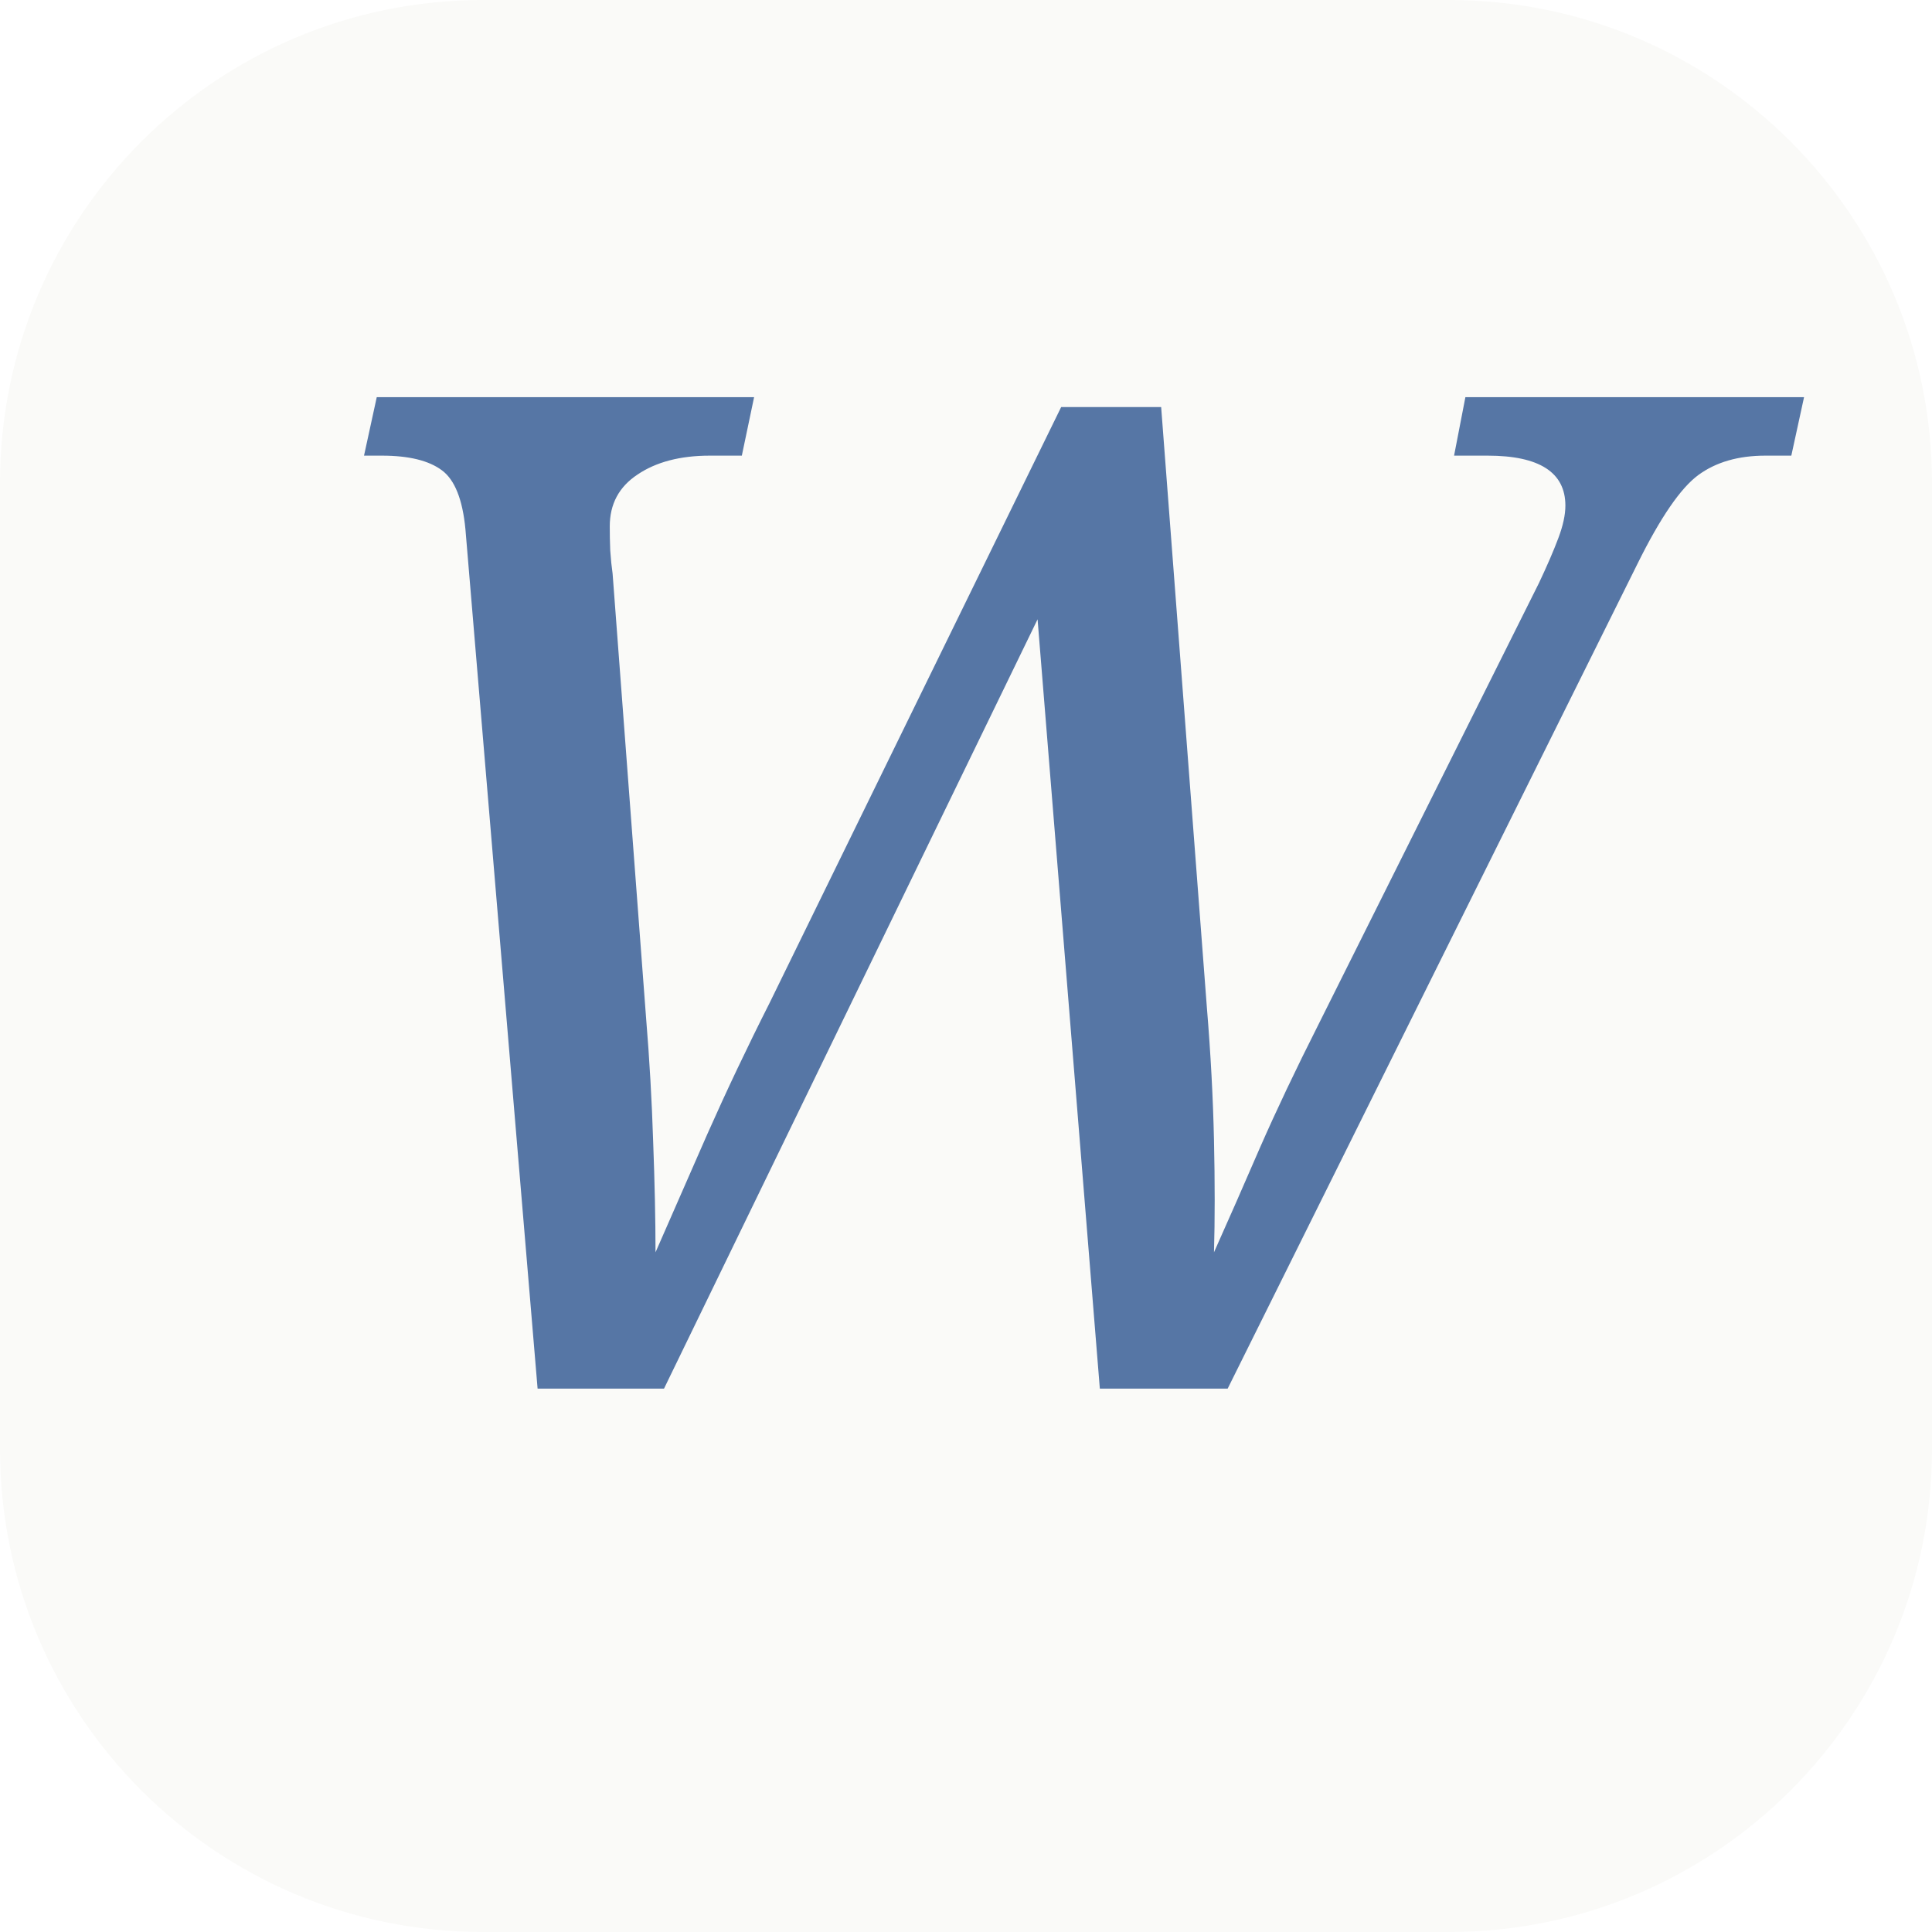
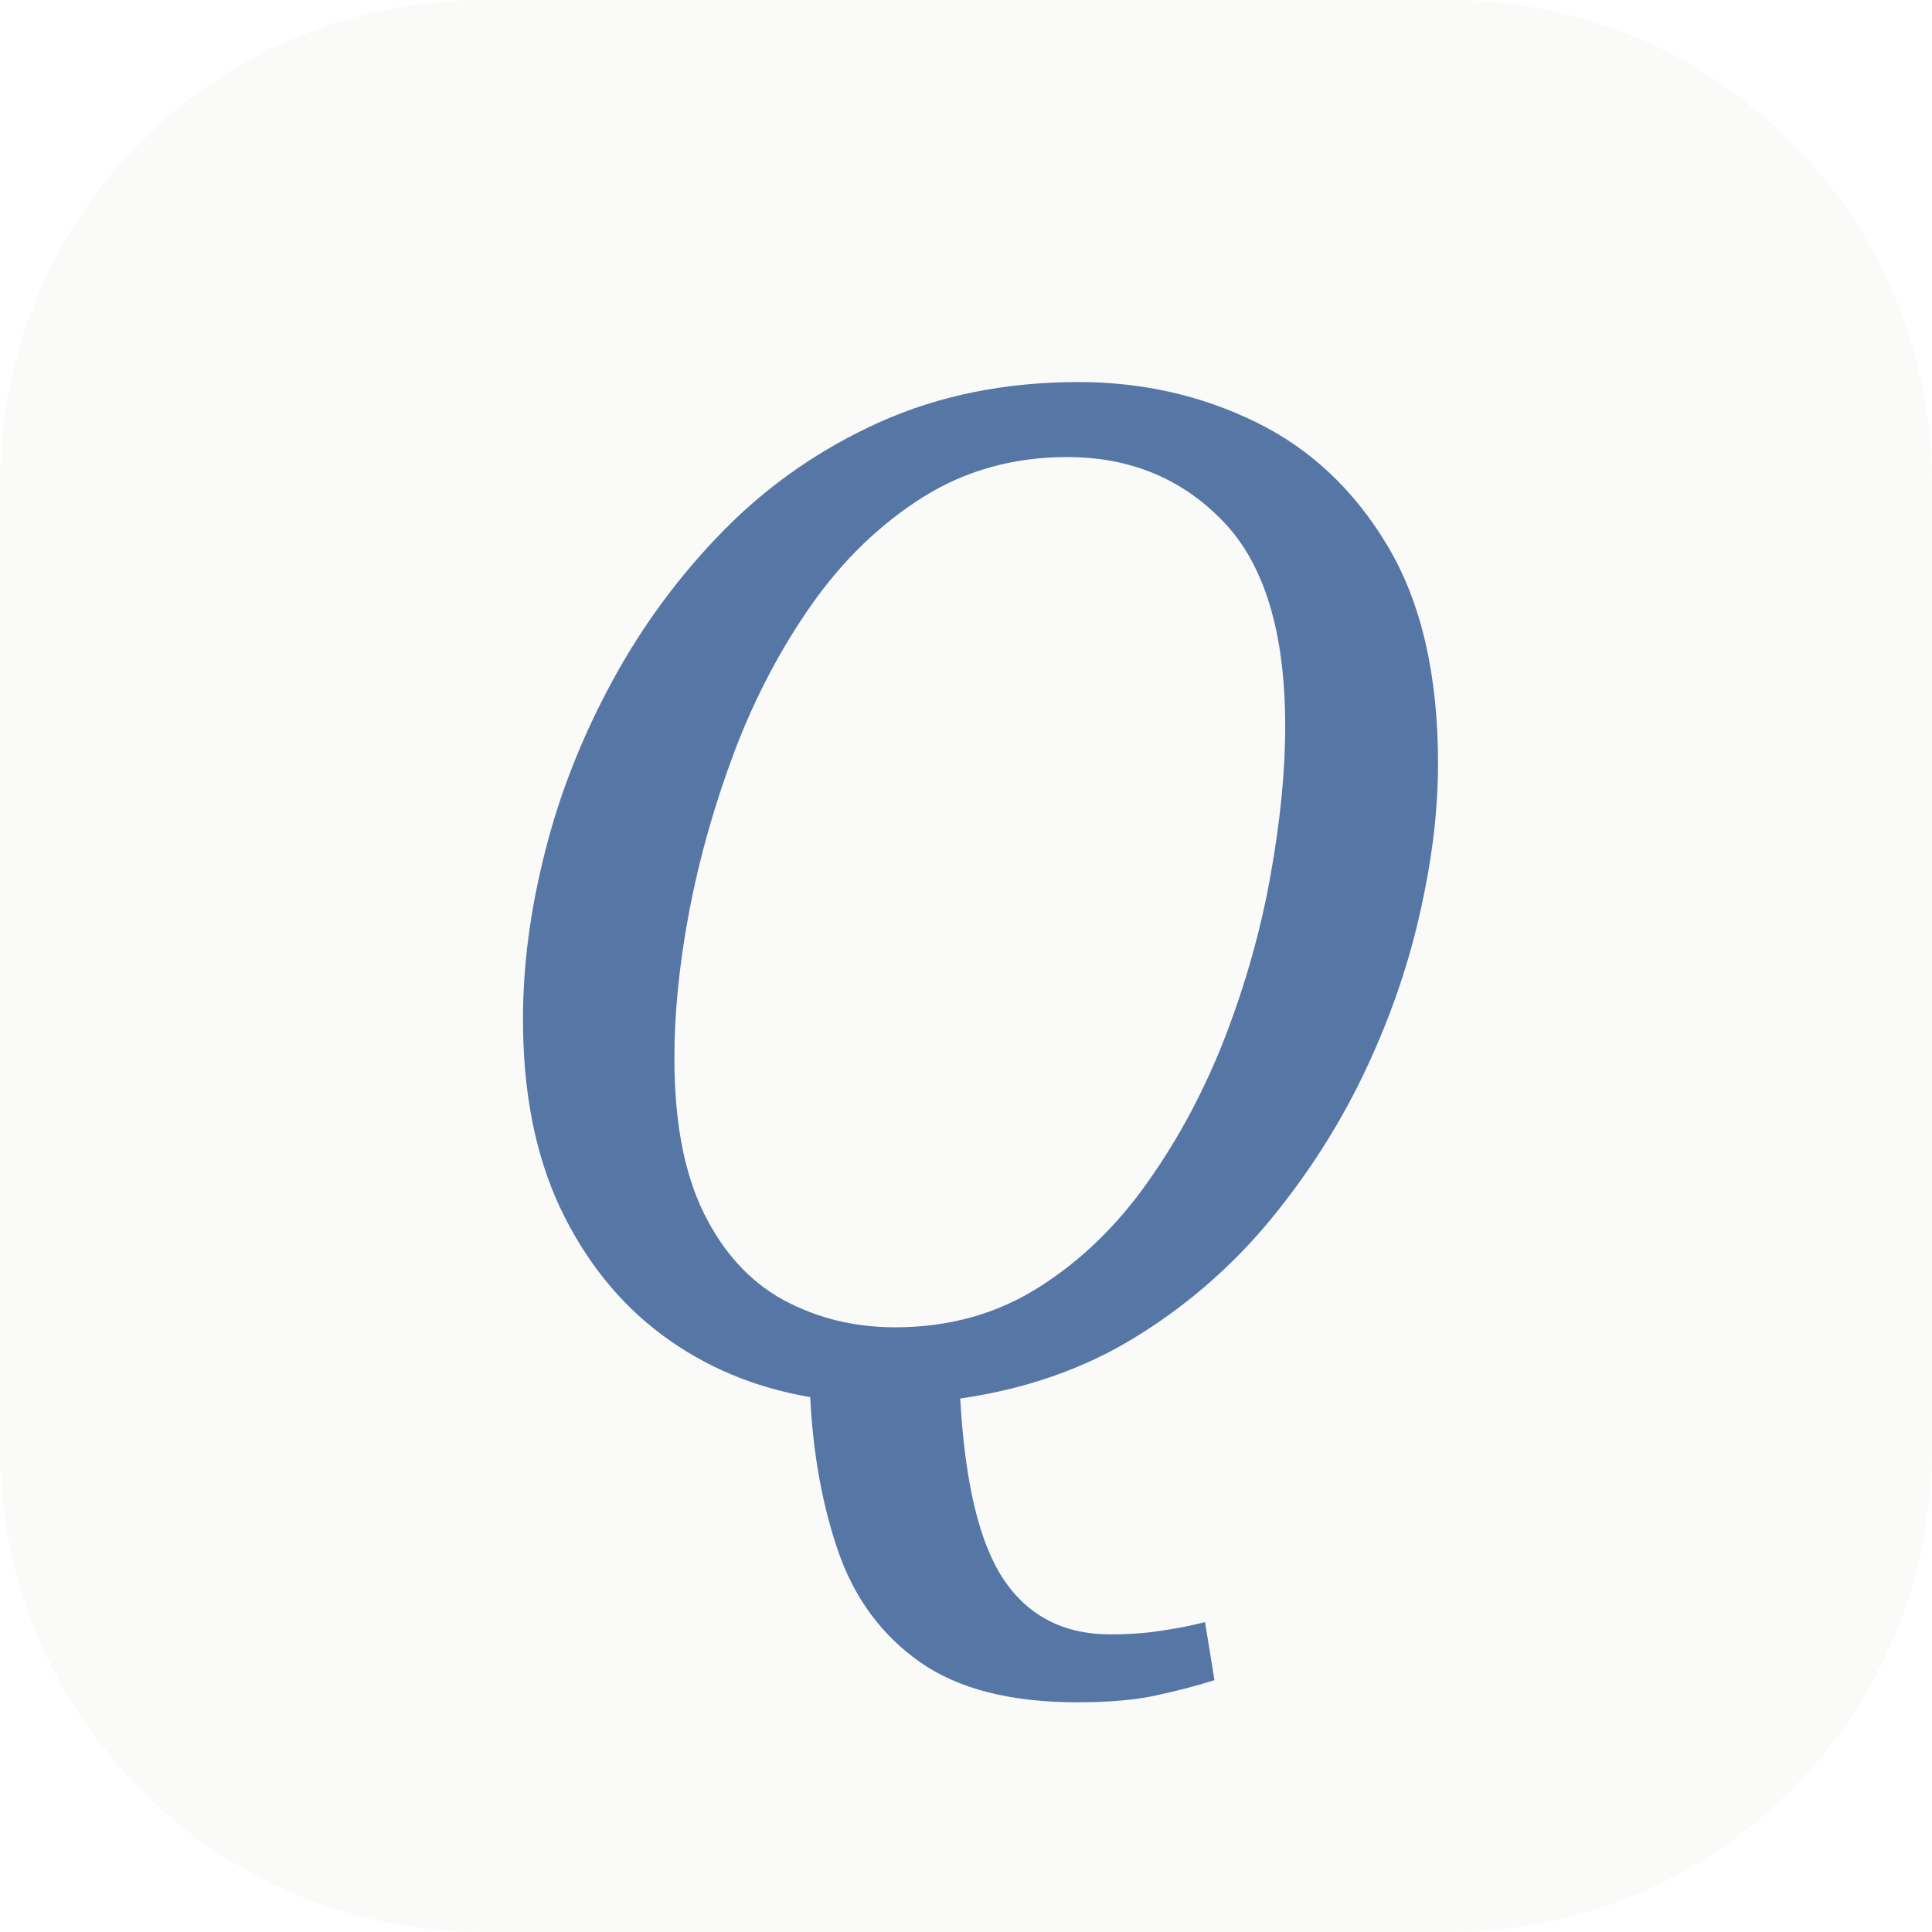
<svg xmlns="http://www.w3.org/2000/svg" viewBox="0 0 64 64">
  <rect width="64" height="64" rx="16" fill="#fafaf8" />
-   <text x="32" y="46" text-anchor="middle" fill="#5676a5" font-family="Georgia,serif" font-size="46" font-style="italic">W</text>
+   <text x="32" y="46" text-anchor="middle" fill="#5676a5" font-family="Georgia,serif" font-size="46" font-style="italic">Q</text>
</svg>
